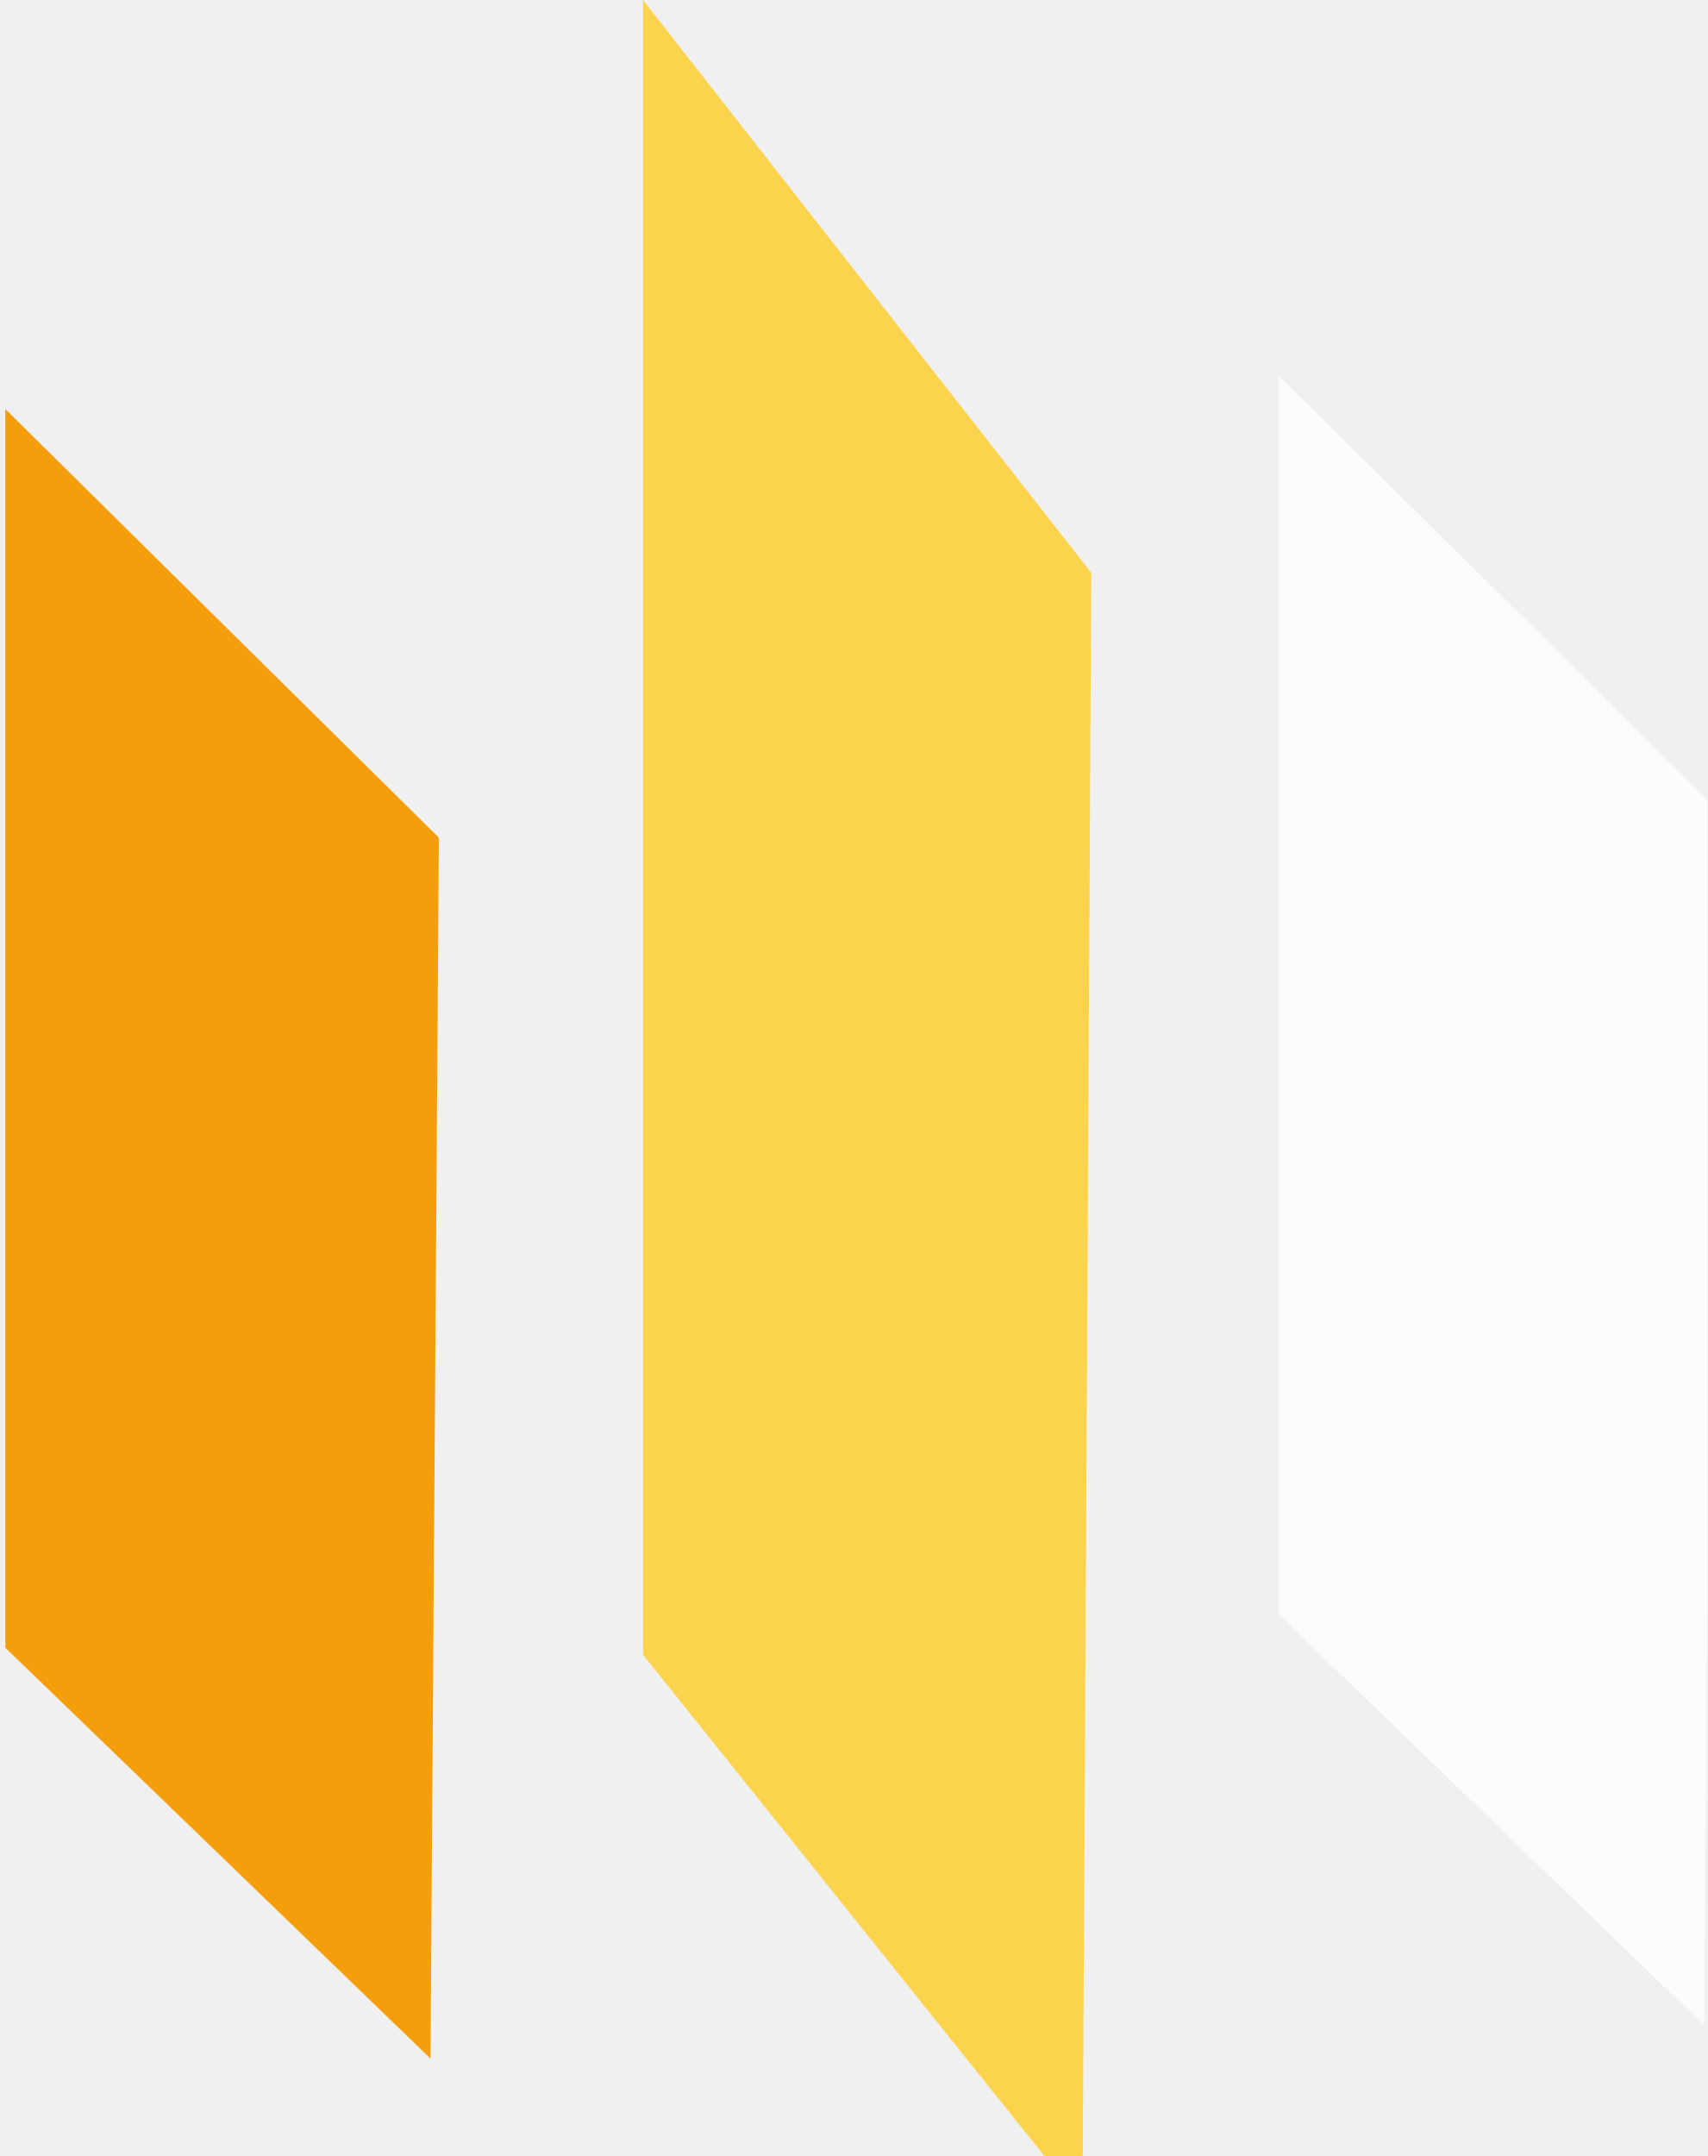
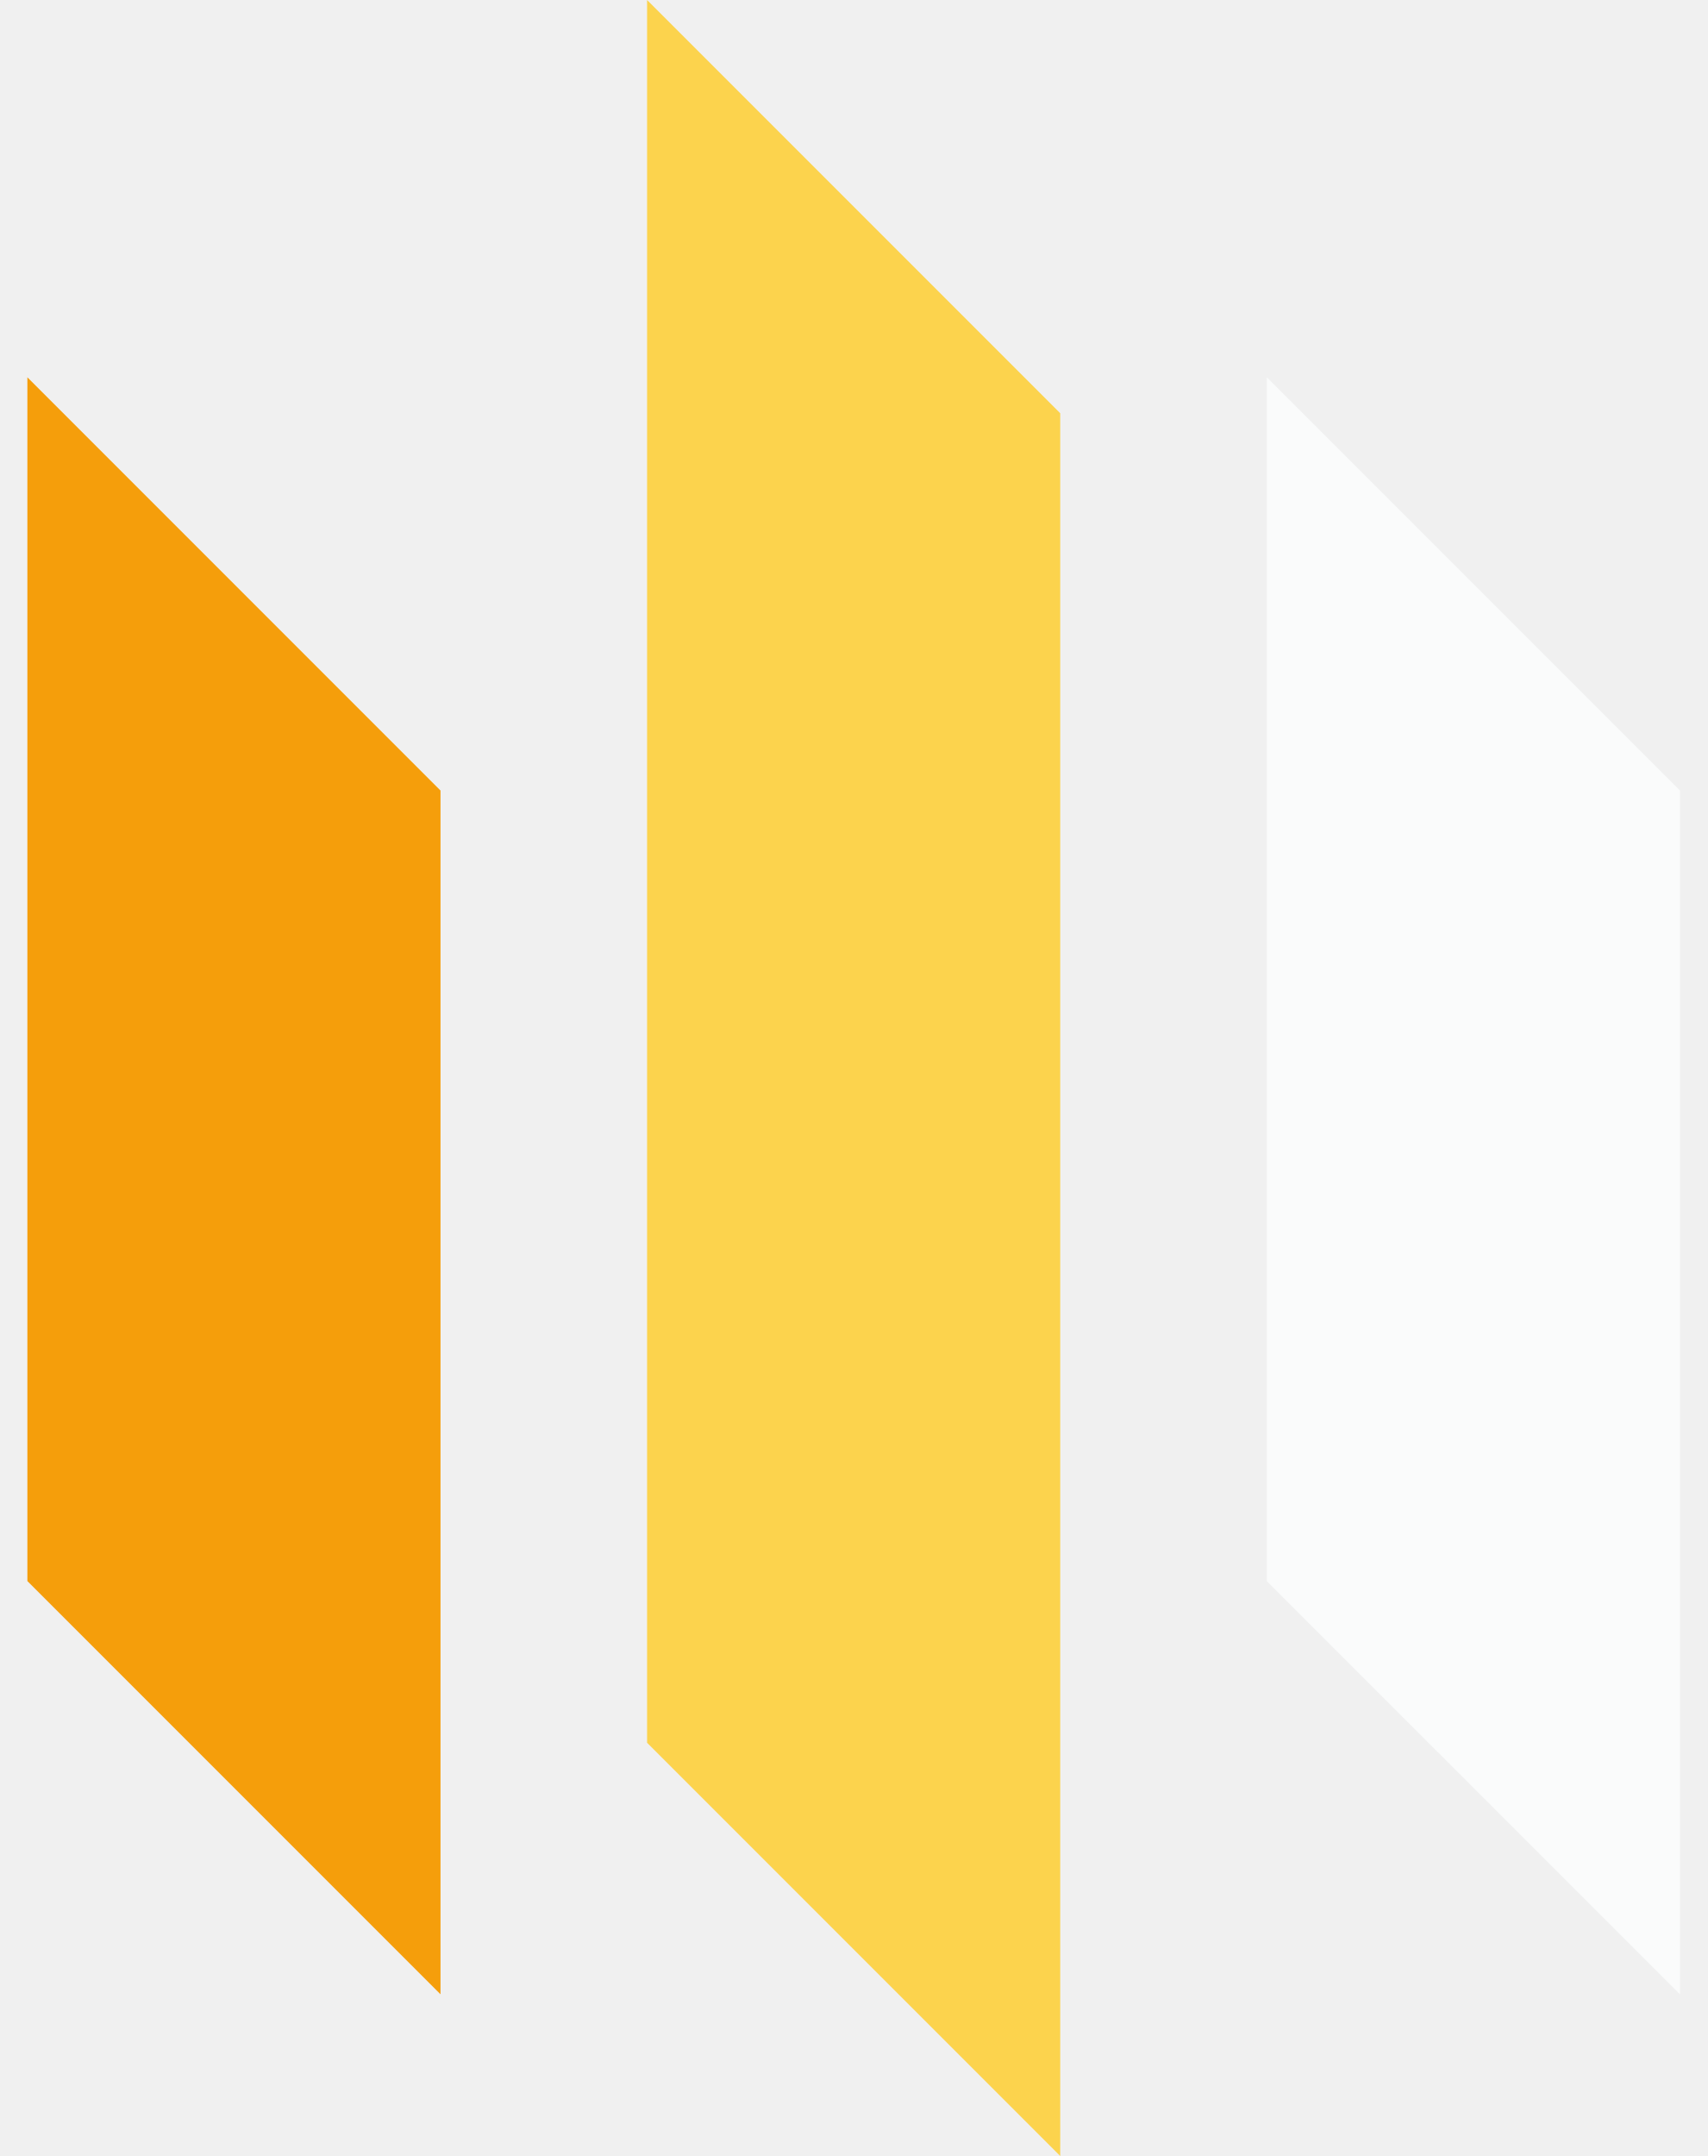
<svg xmlns="http://www.w3.org/2000/svg" width="80" height="101" viewBox="0 0 80 101" fill="none">
-   <g clip-path="url(#clip0_775_7207)">
-     <g clip-path="url(#clip1_775_7207)">
-       <path fill-rule="evenodd" clip-rule="evenodd" d="M59.933 46.629V75.644L69.894 85.267L79.856 94.89L80.052 66.292L80.248 37.695L70.091 27.654L59.933 17.614V46.629Z" fill="#FAFBFB" />
-       <path fill-rule="evenodd" clip-rule="evenodd" d="M30.13 38.758V77.517L40.427 90.373L50.724 103.229L50.929 65.031L51.134 26.832L40.632 13.42L30.13 0V38.758Z" fill="#fcd34d" />
-       <path fill-rule="evenodd" clip-rule="evenodd" d="M0.249 48.175V77.19L10.21 86.812L20.172 96.435L20.368 67.838L20.564 39.241L10.406 29.2L0.249 19.16V48.175Z" fill="#f59e0b" />
-     </g>
-   </g>
-   <defs>
-     <clipPath id="clip0_775_7207">
-       <rect width="80" height="101" fill="white" />
-     </clipPath>
-     <clipPath id="clip1_775_7207">
-       <rect width="80" height="103.225" fill="white" transform="translate(0.248535)" />
-     </clipPath>
-   </defs>
+   <path fill="#f59e0b" d="M1.283 17.675v56.392l19.358 19.358V37.033z" />
+   <path fill="#fcd34d" d="M30.321 0v81.642L49.679 101V19.358z" />
+   <path fill="#FAFBFB" d="M59.358 17.675v56.392l19.359 19.358V37.033z" />
</svg>
